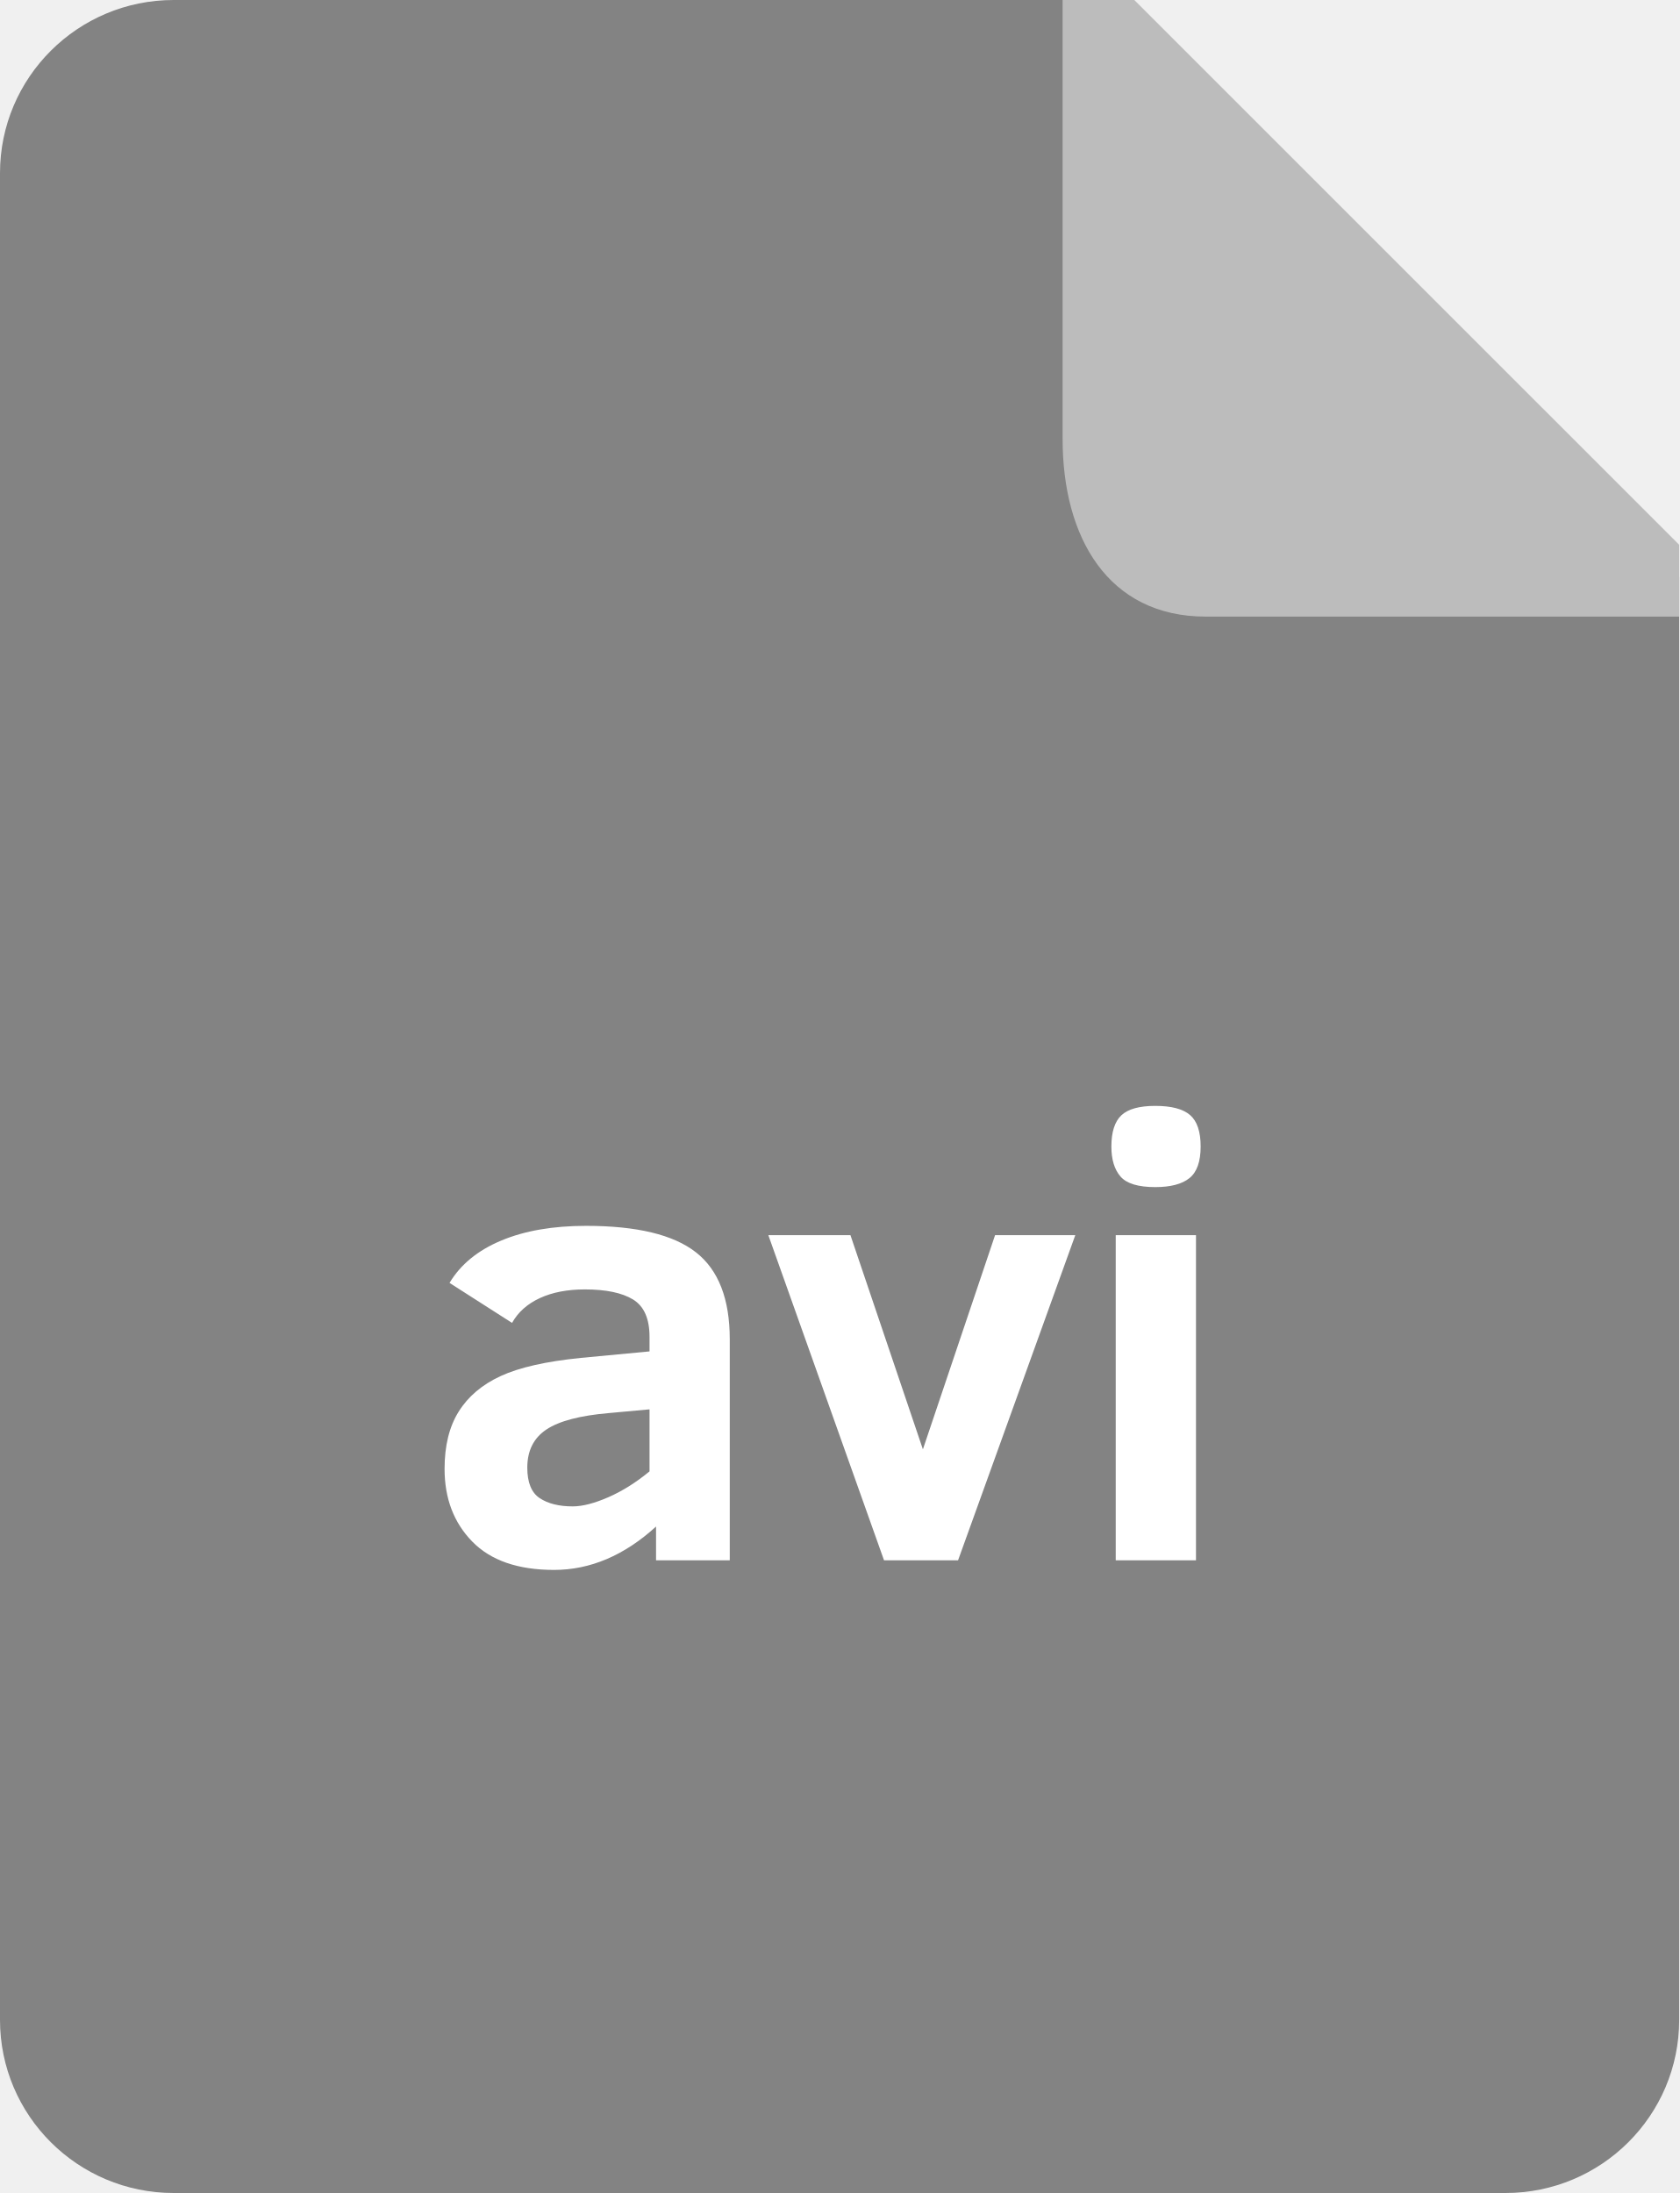
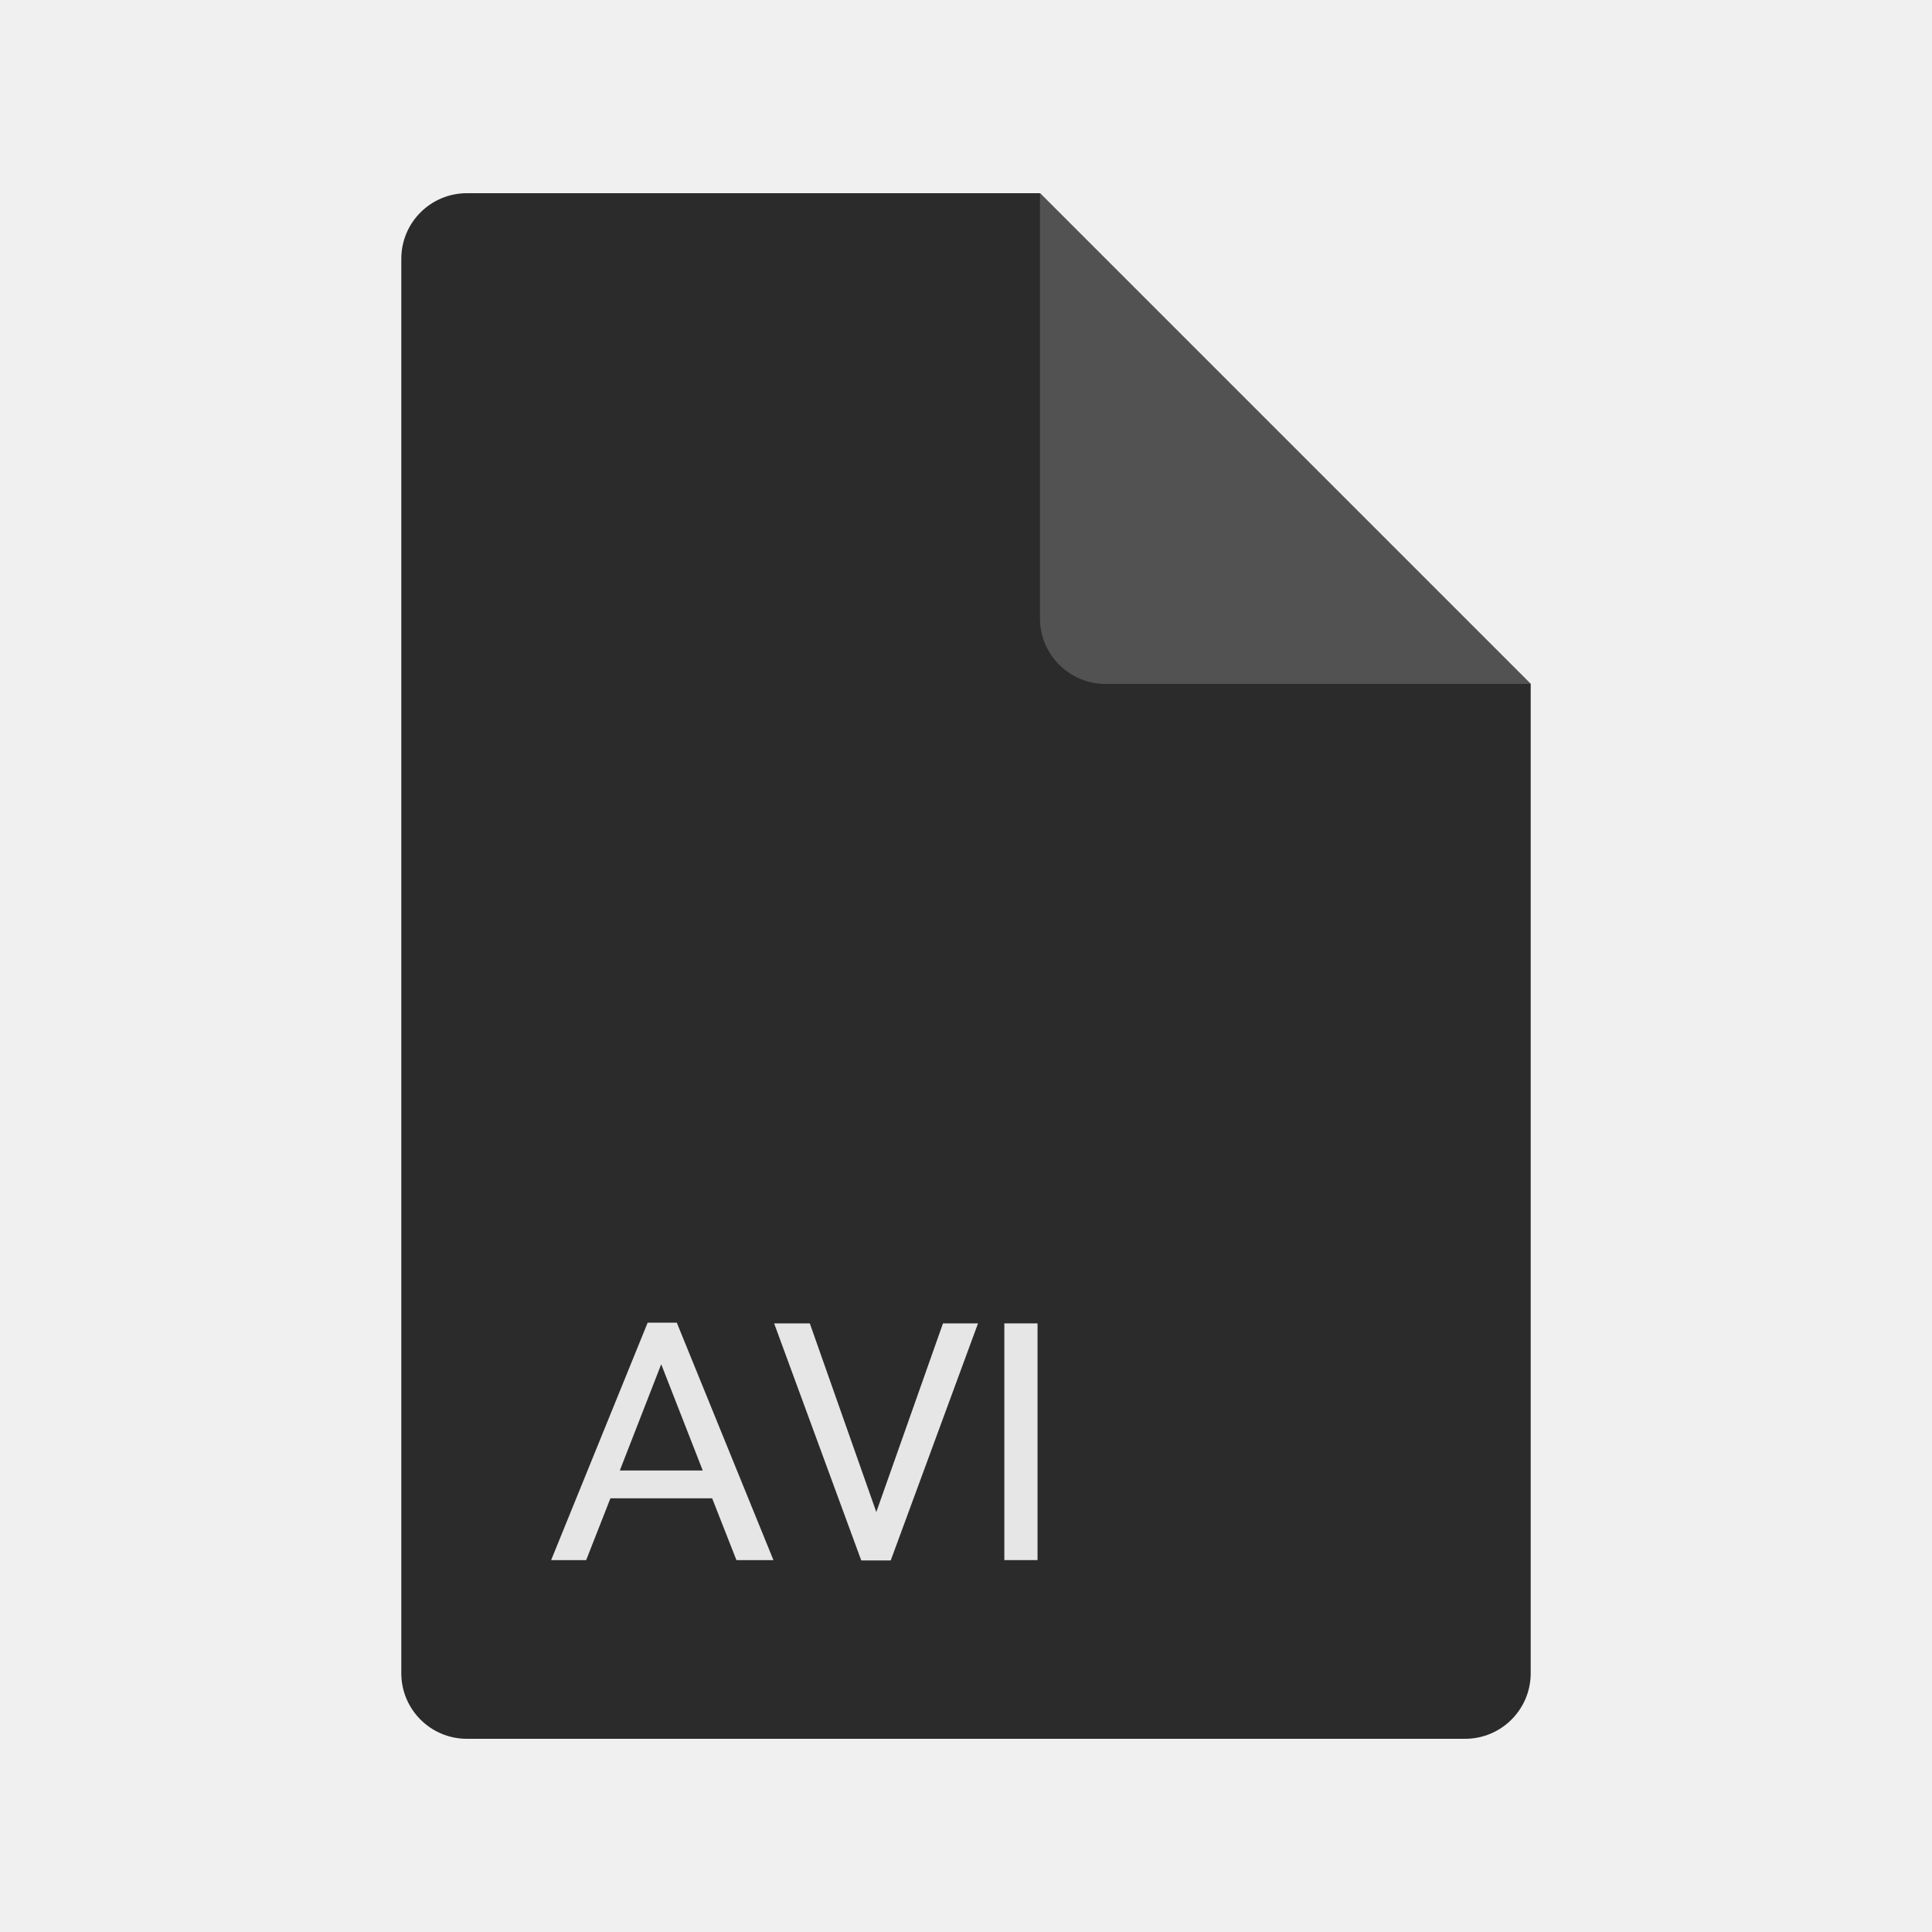
- <svg xmlns="http://www.w3.org/2000/svg" height="64" preserveAspectRatio="xMidYMid" viewBox="0 0 49 64" width="49">
-   <defs>
-     <style>
-       .cls-1 {
-         fill: #838383;
-       }
- 
-       .cls-1, .cls-2, .cls-3 {
-         fill-rule: evenodd;
-       }
- 
-       .cls-2 {
-         fill: #fff;
-       }
- 
-       .cls-3 {
-         fill: #bcbcbc;
-       }
-     </style>
+ <svg xmlns="http://www.w3.org/2000/svg" height="56.25" id="svg2" version="1.1" width="56.25" xml:space="preserve">
+   <defs id="defs6">
+     <clipPath id="clipPath16">
+       <path d="M 0,0 0,45 45,45 45,0 0,0" id="path18" />
+     </clipPath>
  </defs>
-   <g>
-     <path class="cls-1" d="M49.000,16.842 L49.000,58.947 C49.000,61.738 46.730,64.000 43.931,64.000 L5.069,64.000 C2.269,64.000 -0.000,61.738 -0.000,58.947 L-0.000,5.053 C-0.000,2.262 2.269,-0.000 5.069,-0.000 L32.103,-0.000 L49.000,16.842 Z" />
-     <path class="cls-2" d="M34.709,34.382 C34.491,34.557 34.158,34.644 33.711,34.644 C33.215,34.644 32.877,34.542 32.699,34.337 C32.520,34.132 32.431,33.839 32.431,33.459 C32.431,33.037 32.528,32.734 32.721,32.550 C32.915,32.366 33.245,32.274 33.711,32.274 C34.183,32.274 34.521,32.363 34.727,32.541 C34.933,32.719 35.036,33.025 35.036,33.459 C35.036,33.900 34.927,34.207 34.709,34.382 ZM25.797,45.536 L22.421,36.047 L24.817,36.047 L26.931,42.297 L29.037,36.047 L31.378,36.047 L27.957,45.536 L25.797,45.536 ZM19.144,44.550 C18.218,45.394 17.226,45.816 16.167,45.816 C15.115,45.816 14.319,45.540 13.781,44.989 C13.242,44.437 12.973,43.730 12.973,42.867 C12.973,42.192 13.110,41.634 13.386,41.194 C13.661,40.754 14.069,40.408 14.611,40.158 C15.152,39.908 15.931,39.731 16.948,39.629 L18.954,39.439 L18.954,39.014 C18.954,38.483 18.793,38.120 18.473,37.924 C18.152,37.728 17.683,37.630 17.066,37.630 C16.558,37.630 16.120,37.714 15.754,37.883 C15.388,38.052 15.118,38.293 14.942,38.607 L13.118,37.440 C13.439,36.903 13.941,36.491 14.625,36.205 C15.308,35.918 16.134,35.775 17.102,35.775 C18.584,35.775 19.654,36.033 20.310,36.549 C20.967,37.064 21.295,37.910 21.295,39.086 L21.295,45.536 L19.144,45.536 L19.144,44.550 ZM18.954,41.130 L17.765,41.239 C16.924,41.311 16.317,41.471 15.945,41.718 C15.573,41.966 15.387,42.337 15.387,42.831 C15.387,43.265 15.508,43.562 15.750,43.722 C15.992,43.882 16.313,43.962 16.712,43.962 C16.996,43.962 17.343,43.873 17.751,43.695 C18.159,43.517 18.560,43.265 18.954,42.940 L18.954,41.130 ZM34.900,45.536 L32.558,45.536 L32.558,36.047 L34.900,36.047 L34.900,45.536 Z" />
-     <path class="cls-3" d="M49.000,15.899 L49.000,17.995 L35.187,17.995 C32.327,17.995 31.008,15.675 31.008,12.814 L31.008,-0.000 L33.100,-0.000 L49.000,15.899 Z" />
+   <g id="g10" transform="matrix(1.25,0,0,-1.25,0,56.25)">
+     <g id="g12">
+       <g clip-path="url(#clipPath16)" id="g14">
+         <g id="g20">
+           <g id="g22">
+             <g id="g24">
+               <path d="m 9.347,6.027 0,32.946 c 0,0.843 0.684,1.527 1.527,1.527 l 13.349,0 11.43,-11.43 0,-23.043 C 35.653,5.184 34.969,4.5 34.126,4.5 l -23.252,0 c -0.843,0 -1.527,0.684 -1.527,1.527 z" id="path26" style="fill:#2b2b2b;fill-opacity:1;fill-rule:evenodd;stroke:none" />
+             </g>
+           </g>
+           <g id="g28">
+             <g id="g30">
+               <path d="m 24.223,40.5 11.43,-11.43 -9.903,0 c -0.843,0 -1.527,0.684 -1.527,1.527 l 0,9.903 z" id="path32" style="fill:#525252;fill-opacity:1;fill-rule:evenodd;stroke:none" />
+             </g>
+           </g>
+           <g id="g34">
+             <g id="g36">
+               <path d="m 15.764,14.192 2.251,-5.53 -0.862,0 -0.566,1.44 -2.369,0 -0.565,-1.44 -0.816,0 2.248,5.53 0.679,0 z m -1.327,-3.442 1.931,0 -0.967,2.474 -0.964,-2.474 z" id="path38" style="fill:#e6e6e6;fill-opacity:1;fill-rule:nonzero;stroke:none" />
+             </g>
+           </g>
+           <g id="g40">
+             <g id="g42">
+               <path d="m 21.964,14.176 0.816,0 -2.033,-5.521 -0.687,0 -2.029,5.521 0.831,0 1.549,-4.394 1.553,4.394 z" id="path44" style="fill:#e6e6e6;fill-opacity:1;fill-rule:nonzero;stroke:none" />
+             </g>
+           </g>
+           <g id="g46">
+             <g id="g48">
+               <path d="m 24.166,14.176 0,-5.514 -0.773,0 0,5.514 0.773,0 z" id="path50" style="fill:#e6e6e6;fill-opacity:1;fill-rule:nonzero;stroke:none" />
+             </g>
+           </g>
+         </g>
+       </g>
+     </g>
  </g>
</svg>
